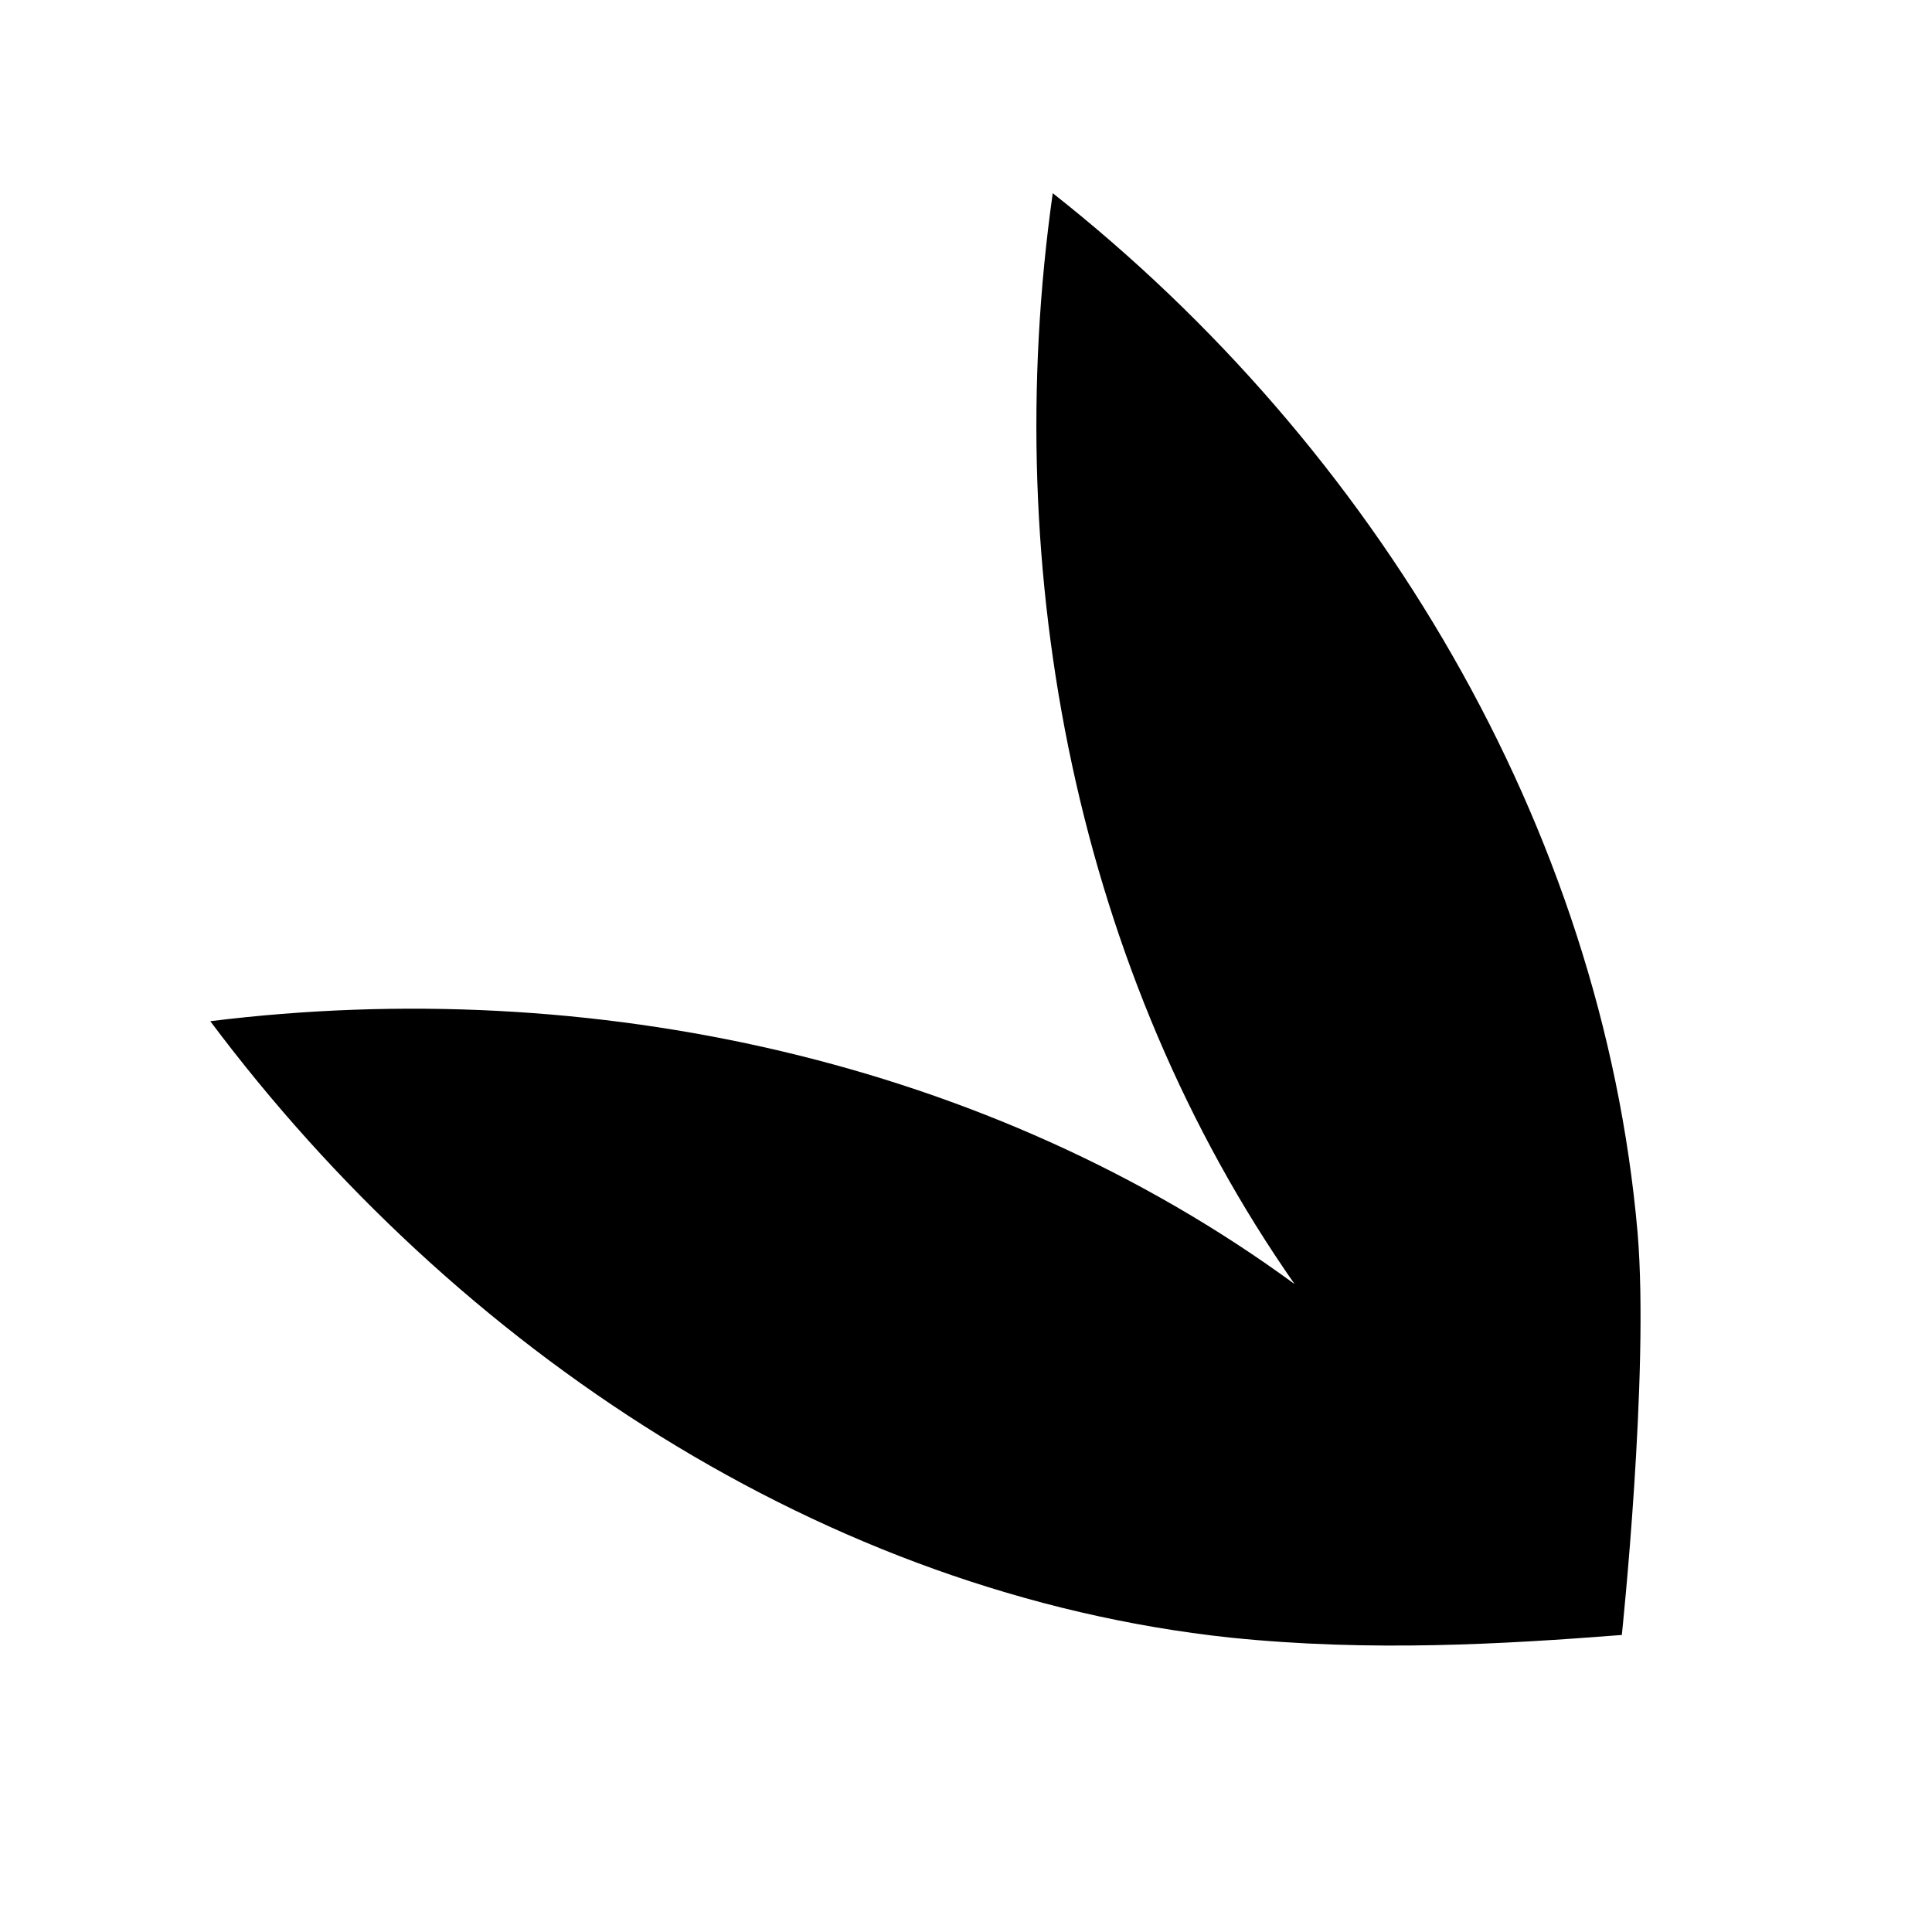
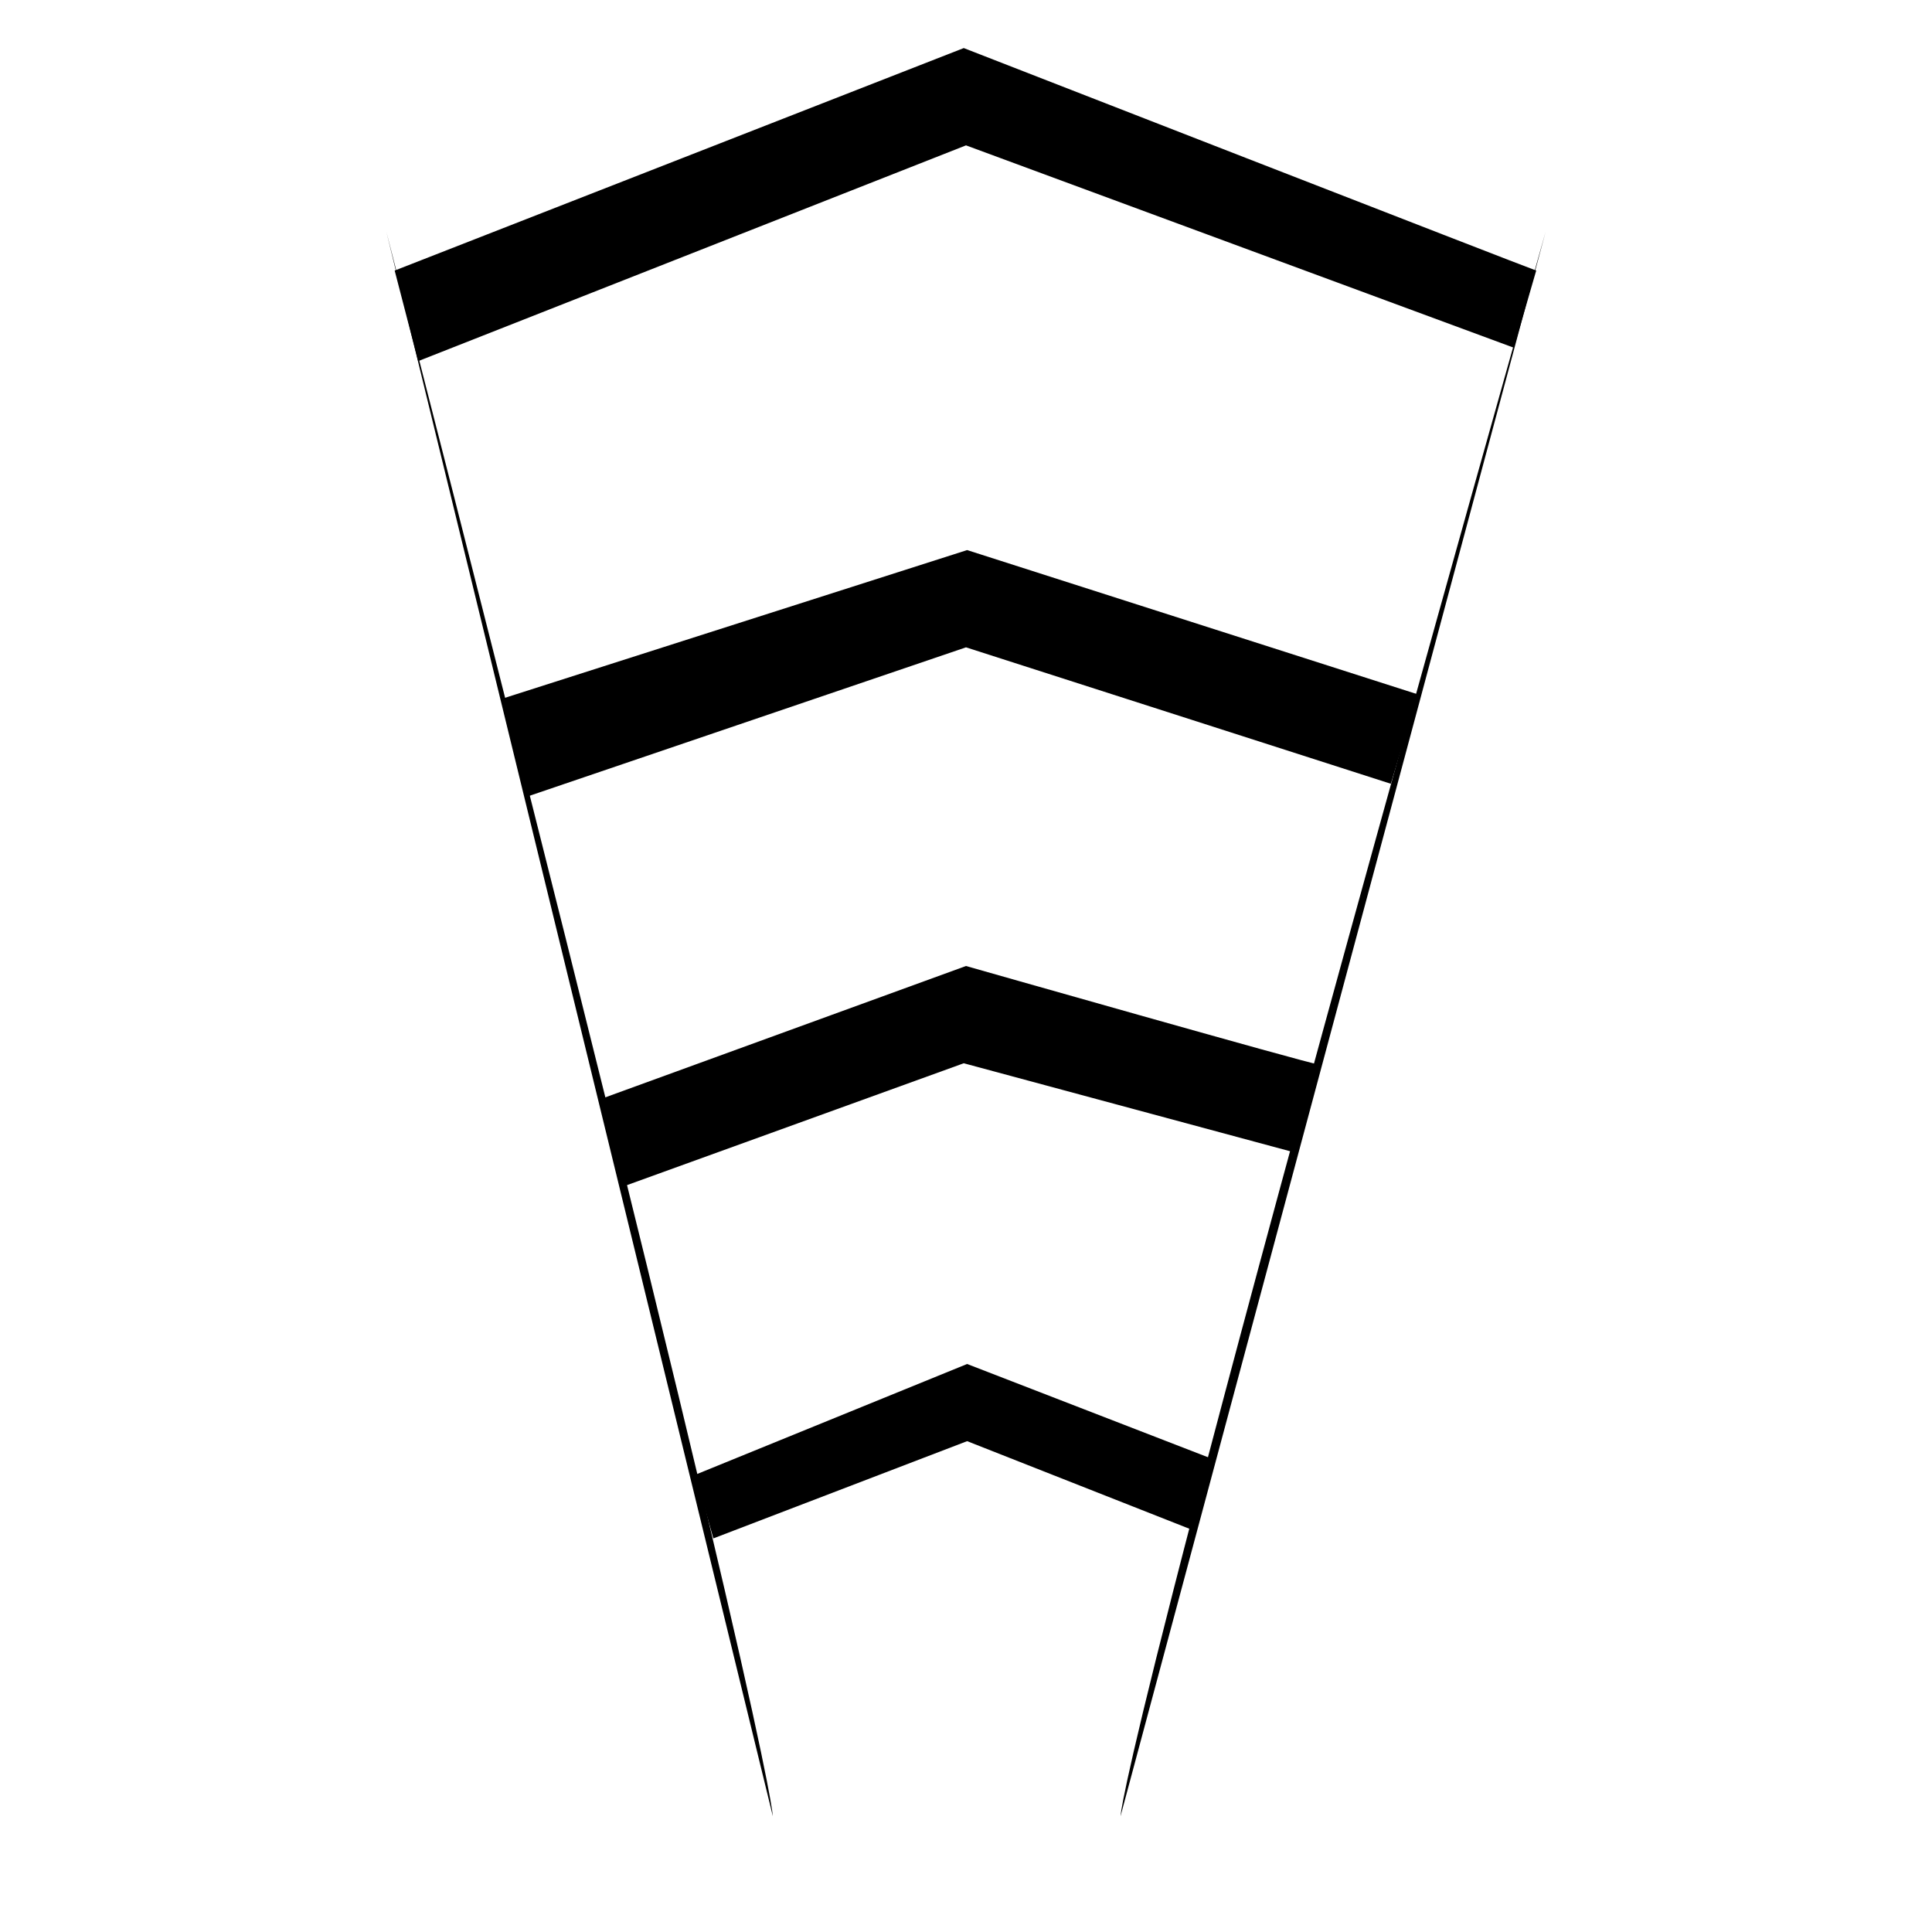
- <svg version="1.2" baseProfile="tiny" x="0px" y="0px" viewBox="0 0 147 147" xml:space="preserve">
-   <g id="_x31_.1_Fill">
- </g>
-   <g id="_x31_.1_Stroke">
- </g>
-   <g id="_x31_.2_Fll">
- </g>
-   <g id="_x31_.2_Stroke">
- </g>
-   <g id="_x31_.3_Fill">
- </g>
-   <g id="_x31_.3_Stroke">
- </g>
-   <g id="_x32_.1_fill">
- </g>
-   <g id="_x32_.1_kontur">
- </g>
-   <g id="_x32_.2_fill">
- </g>
-   <g id="_x32_.2_kontur">
- </g>
-   <g id="_x32_.3_fill">
- </g>
-   <g id="_x32_.3_kontur">
- </g>
-   <g id="_x32_.4_fill">
- </g>
-   <g id="_x32_.4_kontur">
- </g>
-   <g id="_x32_.5_fill">
- </g>
-   <g id="_x32_.5_kontur">
- </g>
-   <g id="_x33_.1_fill">
- </g>
-   <g id="_x33_.1_kontur">
- </g>
-   <g id="_x33_.2_fil">
- </g>
-   <g id="_x33_.2_kontur">
- </g>
-   <g id="_x33_.3_fill">
- </g>
-   <g id="_x33_.3_kontur">
- </g>
-   <g id="_x33_.4_fill">
- </g>
-   <g id="_x33_.4_kontur">
- </g>
-   <g id="_x33_.5_fill">
-     <g>
-       <path fill="current" d="M124.6,93.8c-2.7-30.9-20-59.8-44.5-79.1c-4.1,29,1.9,59.4,18.4,83C75.3,80.7,45,74.1,16,77.7    c18.7,25,46.8,43.6,77.6,46.9c10.7,1.1,20.8,0.5,29.8-0.2C123.4,124.4,125.5,104.5,124.6,93.8z" />
-     </g>
-   </g>
-   <g id="_x33_.5_kontur">
-     <g>
-       <path fill="none" stroke="current" stroke-width="0.75" stroke-miterlimit="10" d="M124.6,93.8c-2.7-30.9-20-59.8-44.5-79.1    c-4.1,29,1.9,59.4,18.4,83C75.3,80.7,45,74.1,16,77.7c18.7,25,46.8,43.6,77.6,46.9c10.7,1.1,20.8,0.5,29.8-0.2    C123.4,124.4,125.5,104.5,124.6,93.8z" />
-     </g>
-   </g>
-   <g id="_x34_.1_Fill">
- </g>
-   <g id="_x34_.1_Stroke">
- </g>
-   <g id="_x34_.2_Fll">
- </g>
-   <g id="_x34_.2_Stroke">
- </g>
-   <g id="_x34_.3_Fill">
- </g>
-   <g id="_x34_.3_Stroke">
- </g>
-   <g id="_x35_.1_fill">
- </g>
-   <g id="_x35_.1_kontur">
- </g>
-   <g id="_x35_.2_fill">
- </g>
-   <g id="_x35_.2_kontur">
- </g>
-   <g id="_x35_.3_fill">
- </g>
-   <g id="_x35_.3_kontur">
- </g>
-   <g id="_x35_.4_fill">
- </g>
-   <g id="_x35_.4_kontur">
- </g>
-   <g id="_x35_.5_fill">
- </g>
-   <g id="_x35_.5_kontur">
- </g>
-   <g id="_x35_.6_fill">
- </g>
-   <g id="_x35_.6_kontur">
- </g>
-   <g id="_x35_.7_fill">
- </g>
-   <g id="_x35_.7_kontur">
- </g>
-   <g id="_x35_.8_fill">
- </g>
-   <g id="_x35_.8_kontur">
- </g>
-   <g id="_x36_.1_fill">
- </g>
-   <g id="_x36_.1_kontur">
- </g>
-   <g id="_x36_.2_fill">
- </g>
-   <g id="_x36_.2_kontur">
- </g>
-   <g id="_x36_.3_Fill">
- </g>
-   <g id="_x36_.3_kontur">
- </g>
-   <g id="_x36_.4_fill">
- </g>
-   <g id="_x36_.4_kontur">
- </g>
-   <g id="_x36_.5_fill">
- </g>
-   <g id="_x36_.5_kontur">
- </g>
-   <g id="_x37_.1_fill">
- </g>
-   <g id="_x37_.1_kontur">
- </g>
-   <g id="_x37_.2_fill">
- </g>
-   <g id="_x37_.2_kontur">
- </g>
-   <g id="_x38_.1_fill">
- </g>
-   <g id="_x38_.1_kontur">
- </g>
-   <g id="_x38_.2_fill">
- </g>
-   <g id="_x38_.2_kontur">
- </g>
-   <g id="_x38_.3_fill">
- </g>
-   <g id="_x38_.3_kontur">
- </g>
-   <g id="_x38_.4_fill">
- </g>
-   <g id="_x38_.4_kontur">
- </g>
-   <g id="_x38_.5_fill">
- </g>
-   <g id="_x38_.5_kontur">
- </g>
-   <g id="_x39_.1_fill">
- </g>
-   <g id="_x39_.1_kontur">
- </g>
-   <g id="_x39_.2_fill">
- </g>
-   <g id="_x39_.2_kontur">
- </g>
-   <g id="_x39_.3_fill">
- </g>
-   <g id="_x39_.3_kontur">
- </g>
-   <g id="_x39_.4_fill">
- </g>
-   <g id="_x39_.4_kontur">
- </g>
-   <g id="_x39_.5_fill">
- </g>
-   <g id="_x39_.5_kontur">
- </g>
+ <svg viewBox="0 0 50 50">
+   <path d="M 10,6 C 20,45 20,47 20,47" />
+   <path d="M 40,6 C 29,45 29,47 29,47" />
+   <path d="M 39.757,7.002 C 39.497,6.916 24.942,1.244 24.942,1.244 L 10.214,7.002 10.822,9.346 25,3.762 39.178,8.999 Z" />
+   <path style="fill:none;" d="M 37.731,13.918 24.971,9.52 11.979,13.773" />
+   <path d="m 36.69,17.969 -11.661,-3.733 -12.037,3.848 0.694,2.517 L 25,16.753 35.995,20.284 Z" />
+   <path style="fill:none;" d="M 35.041,23.958 24.942,20.66 14.583,24.103" />
+   <path d="M 34.115,27.546 C 33.941,27.546 25,25 25,25 l -9.375,3.414 0.521,2.286 8.796,-3.183 8.478,2.286 z" />
+   <path style="fill:none;" d="M 32.234,34.115 25,31.134 l -7.899,3.125" />
+   <path d="m 31.308,37.731 -6.279,-2.431 -7.031,2.865 0.463,1.649 6.568,-2.517 5.874,2.315 z" />
+   <path style="fill:none;" d="m 29.832,43.432 -4.861,-2.228 -5.556,2.431" />
</svg>
